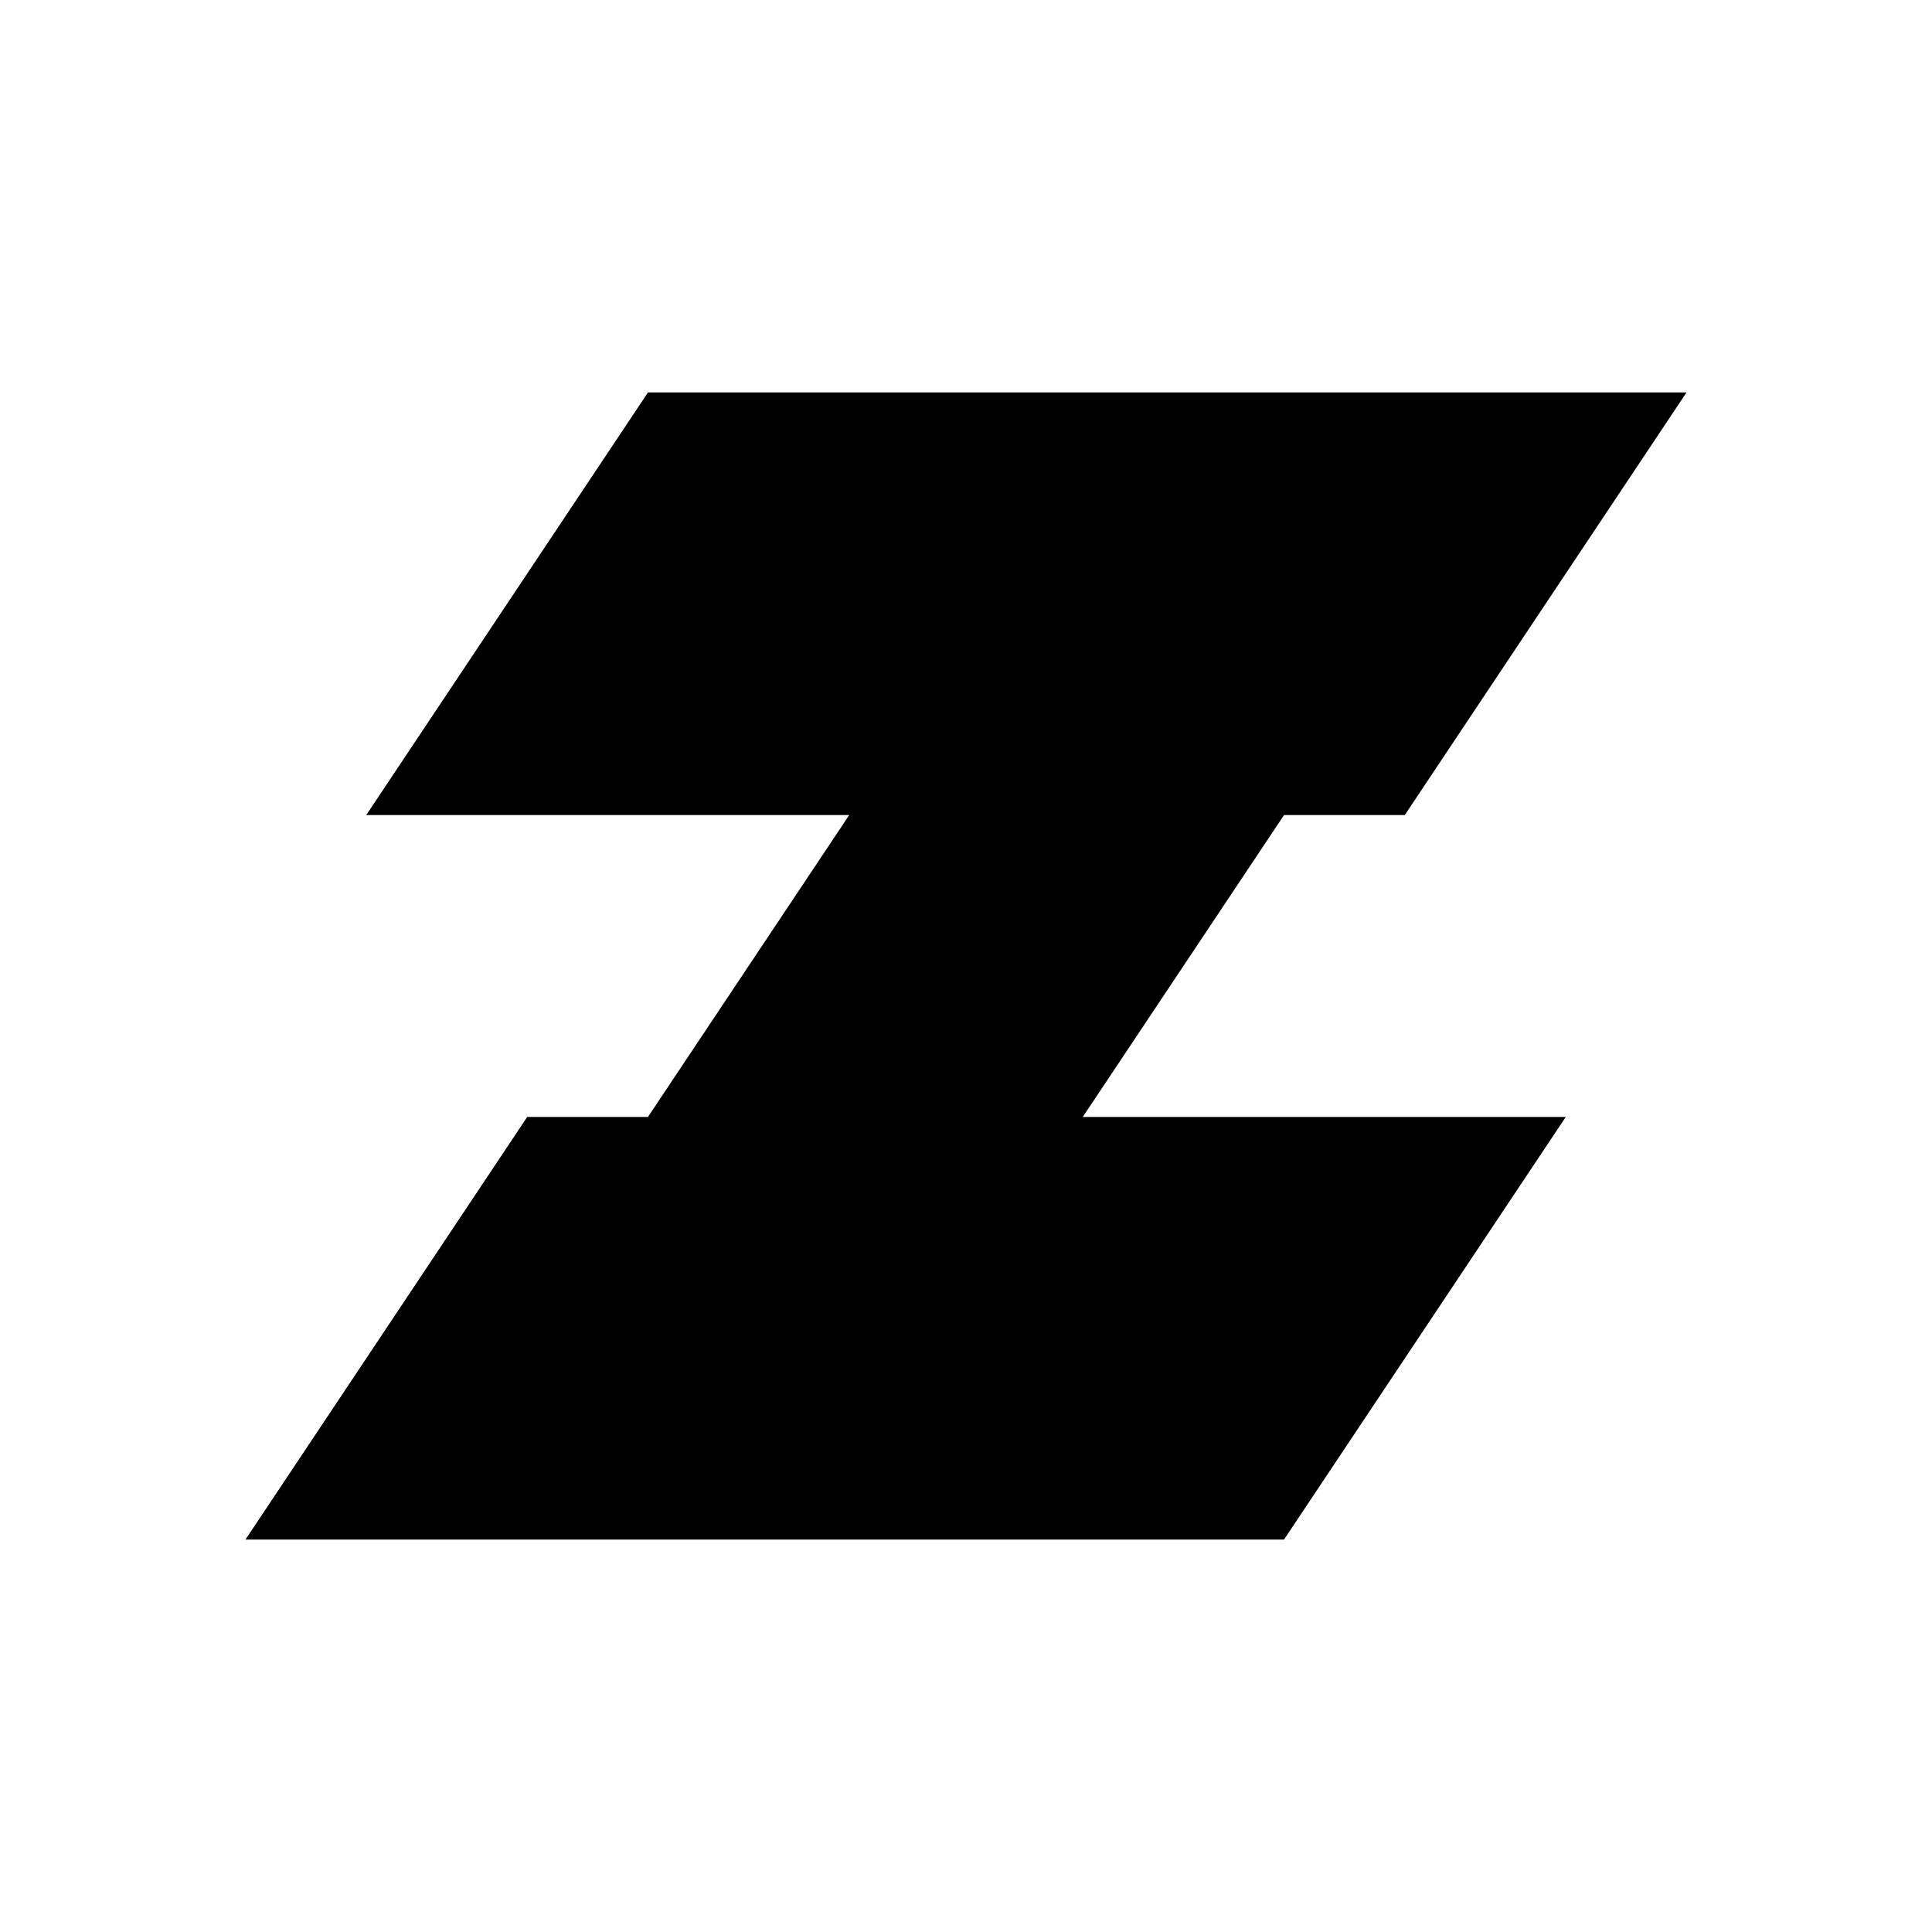
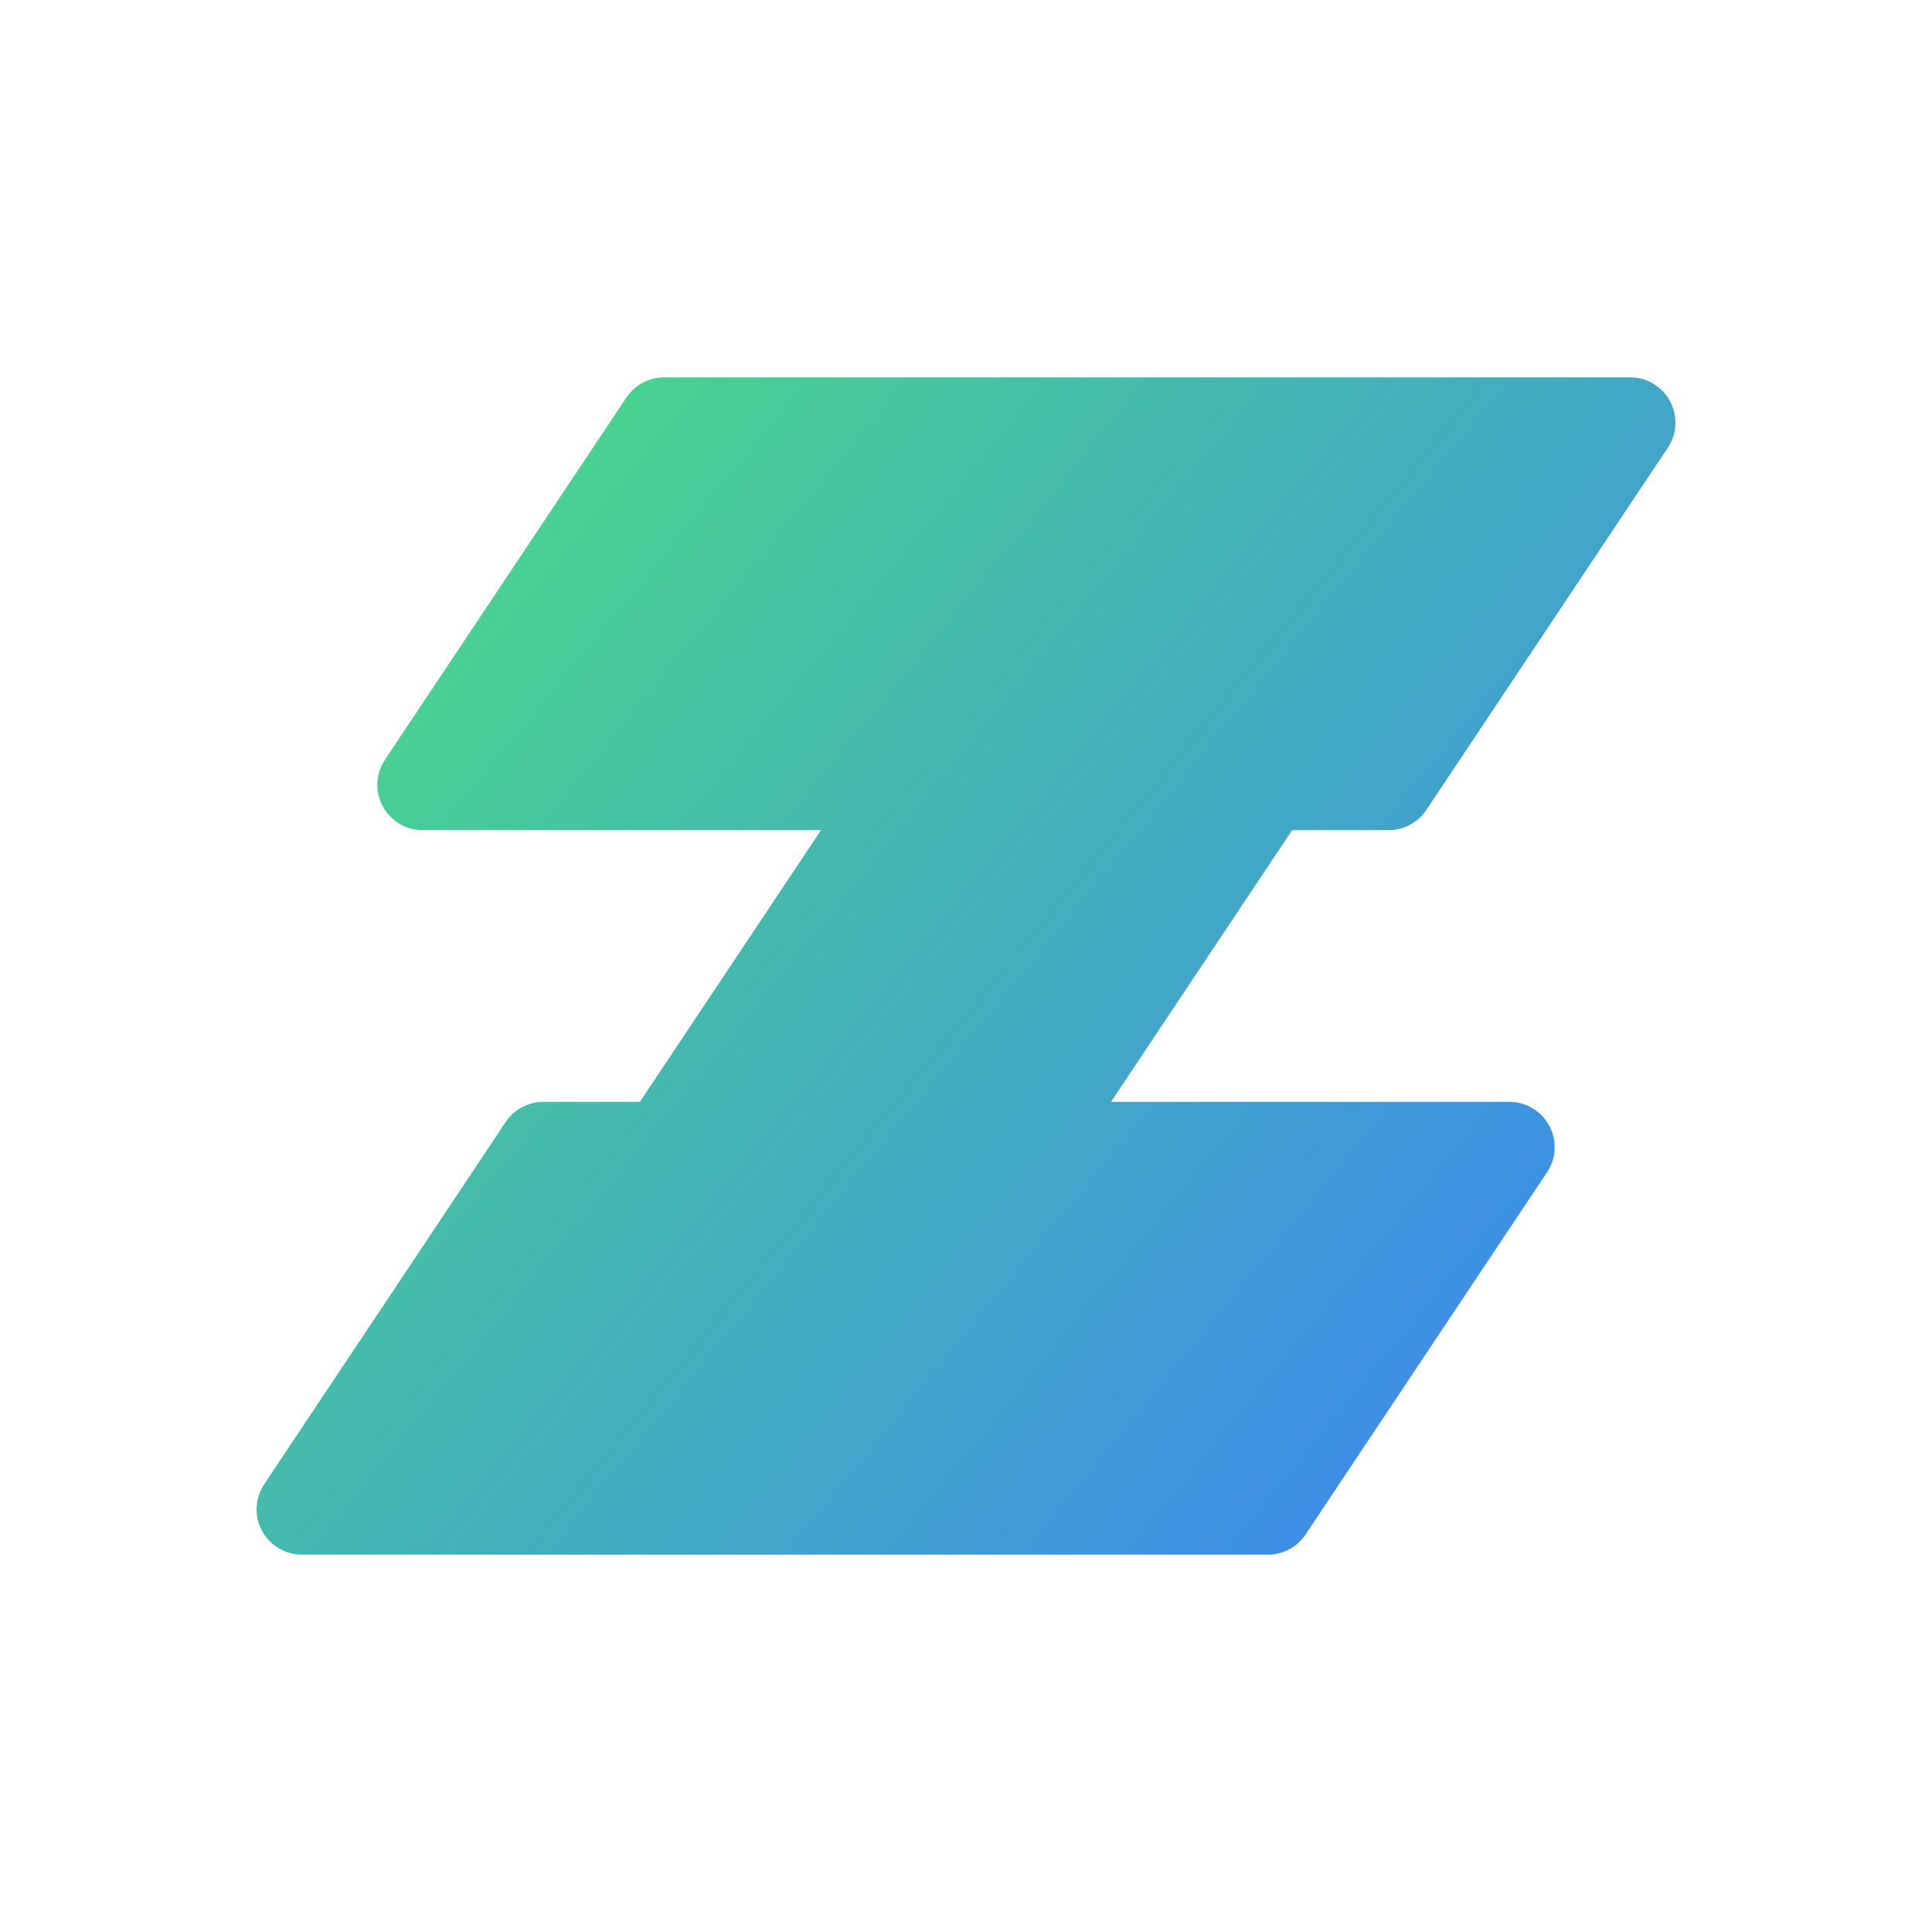
<svg xmlns="http://www.w3.org/2000/svg" viewBox="0 0 32 32" width="512" height="512" fill="none">
  <rect width="32" height="32" fill="white" />
  <defs>
    <linearGradient id="z-grad" x1="5" y1="7" x2="27" y2="25" gradientUnits="userSpaceOnUse">
-       <stop stopColor="#4ade80" />
-       <stop offset="1" stopColor="#3b82f6" />
+       <stop stop-color="#4ade80" />
+       <stop offset="1" stop-color="#3b82f6" />
    </linearGradient>
  </defs>
-   <path d="M 11 7 L 27 7 L 23 13 L 21 13 L 17 19 L 25 19 L 21 25 L 5 25 L 9 19 L 11 19 L 15 13 L 7 13 Z" fill="url(#z-grad)" stroke="url(#z-grad)" strokeWidth="1.5" strokeLinejoin="round" />
+   <path d="M 11 7 L 27 7 L 23 13 L 21 13 L 17 19 L 25 19 L 21 25 L 5 25 L 9 19 L 11 19 L 15 13 L 7 13 Z" fill="url(#z-grad)" stroke="url(#z-grad)" stroke-width="1.5" stroke-linejoin="round" />
</svg>
